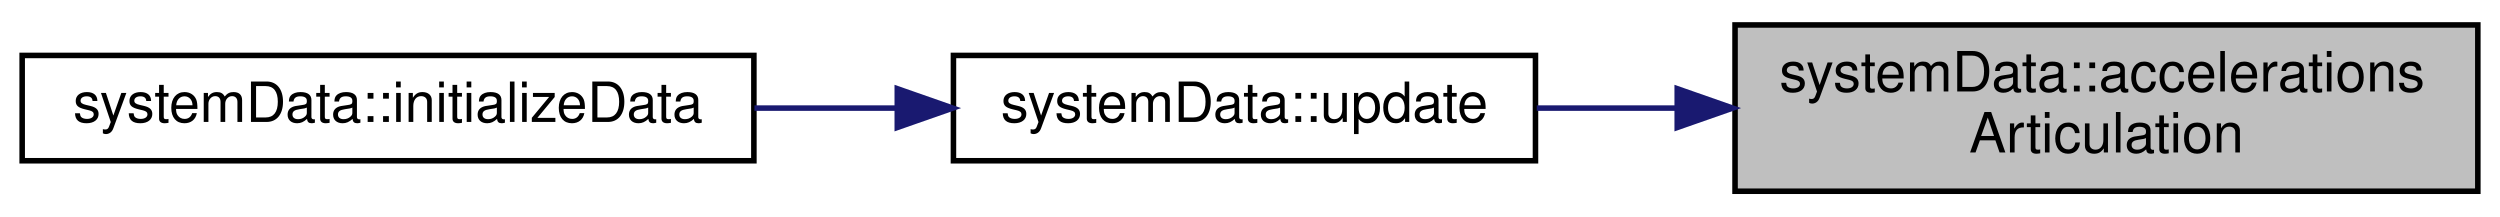
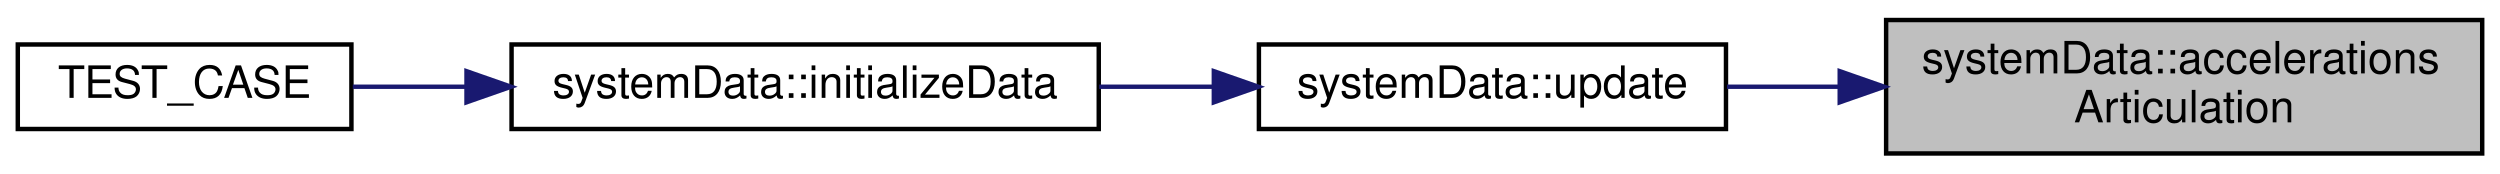
- <svg xmlns="http://www.w3.org/2000/svg" xmlns:xlink="http://www.w3.org/1999/xlink" width="451pt" height="39pt" viewBox="0.00 0.00 451.00 39.00">
+ <svg xmlns="http://www.w3.org/2000/svg" xmlns:xlink="http://www.w3.org/1999/xlink" width="562pt" height="39pt" viewBox="0.00 0.00 562.00 39.00">
  <g id="graph0" class="graph" transform="scale(1 1) rotate(0) translate(4 35)">
    <g id="node1" class="node">
      <g id="a_node1">
        <a xlink:title="Computes the articulation (linear) accelerations of the particles relative to their respective locate...">
-           <polygon fill="#bfbfbf" stroke="black" points="309,-0.5 309,-30.5 443,-30.5 443,-0.5 309,-0.5" />
-           <text text-anchor="start" x="317" y="-18.5" font-family="Helvetica,sans-Serif" font-size="10.00">systemData::accelerations</text>
-           <text text-anchor="middle" x="376" y="-7.5" font-family="Helvetica,sans-Serif" font-size="10.00">Articulation</text>
+           <polygon fill="#bfbfbf" stroke="black" points="420,-0.5 420,-30.5 554,-30.5 554,-0.5 420,-0.5" />
+           <text text-anchor="start" x="428" y="-18.5" font-family="Helvetica,sans-Serif" font-size="10.00">systemData::accelerations</text>
+           <text text-anchor="middle" x="487" y="-7.5" font-family="Helvetica,sans-Serif" font-size="10.00">Articulation</text>
        </a>
      </g>
    </g>
    <g id="node2" class="node">
      <g id="a_node2">
        <a xlink:href="classsystemData.html#abe08e8ef40710f40f585342d24076085" target="_top" xlink:title="Updates all relevant rigid body motion tensors, respective gradients, and kinematic/Udwadia constrain...">
-           <polygon fill="none" stroke="black" points="168,-6 168,-25 273,-25 273,-6 168,-6" />
-           <text text-anchor="middle" x="220.5" y="-13" font-family="Helvetica,sans-Serif" font-size="10.00">systemData::update</text>
+           <polygon fill="none" stroke="black" points="279,-6 279,-25 384,-25 384,-6 279,-6" />
+           <text text-anchor="middle" x="331.5" y="-13" font-family="Helvetica,sans-Serif" font-size="10.00">systemData::update</text>
        </a>
      </g>
    </g>
    <g id="edge1" class="edge">
-       <path fill="none" stroke="midnightblue" d="M298.53,-15.5C289.96,-15.5 281.38,-15.5 273.23,-15.5" />
-       <polygon fill="midnightblue" stroke="midnightblue" points="298.57,-19 308.57,-15.5 298.57,-12 298.57,-19" />
+       <path fill="none" stroke="midnightblue" d="M409.53,-15.5C400.96,-15.5 392.38,-15.5 384.23,-15.5" />
+       <polygon fill="midnightblue" stroke="midnightblue" points="409.57,-19 419.57,-15.5 409.57,-12 409.57,-19" />
    </g>
    <g id="node3" class="node">
      <g id="a_node3">
        <a xlink:href="classsystemData.html#ad2ba3455704ef6cec1aac76a417e91e9" target="_top" xlink:title="Function loads data from GSD file using GSDUtil class.">
-           <polygon fill="none" stroke="black" points="0,-6 0,-25 132,-25 132,-6 0,-6" />
-           <text text-anchor="middle" x="66" y="-13" font-family="Helvetica,sans-Serif" font-size="10.00">systemData::initializeData</text>
+           <polygon fill="none" stroke="black" points="111,-6 111,-25 243,-25 243,-6 111,-6" />
+           <text text-anchor="middle" x="177" y="-13" font-family="Helvetica,sans-Serif" font-size="10.00">systemData::initializeData</text>
        </a>
      </g>
    </g>
    <g id="edge2" class="edge">
-       <path fill="none" stroke="midnightblue" d="M157.72,-15.5C149.28,-15.5 140.59,-15.5 132.1,-15.5" />
-       <polygon fill="midnightblue" stroke="midnightblue" points="157.87,-19 167.87,-15.5 157.87,-12 157.87,-19" />
+       <path fill="none" stroke="midnightblue" d="M268.72,-15.5C260.28,-15.5 251.59,-15.5 243.1,-15.5" />
+       <polygon fill="midnightblue" stroke="midnightblue" points="268.87,-19 278.87,-15.5 268.87,-12 268.87,-19" />
+     </g>
+     <g id="node4" class="node">
+       <g id="a_node4">
+         <a xlink:href="testSimulationBuild_8cpp.html#ac2b102ba50512565940601db33c64cf2" target="_top" xlink:title=" ">
+           <polygon fill="none" stroke="black" points="0,-6 0,-25 75,-25 75,-6 0,-6" />
+           <text text-anchor="middle" x="37.5" y="-13" font-family="Helvetica,sans-Serif" font-size="10.00">TEST_CASE</text>
+         </a>
+       </g>
+     </g>
+     <g id="edge3" class="edge">
+       <path fill="none" stroke="midnightblue" d="M100.85,-15.5C92,-15.5 83.29,-15.5 75.31,-15.5" />
+       <polygon fill="midnightblue" stroke="midnightblue" points="100.87,-19 110.87,-15.5 100.87,-12 100.87,-19" />
    </g>
  </g>
</svg>
